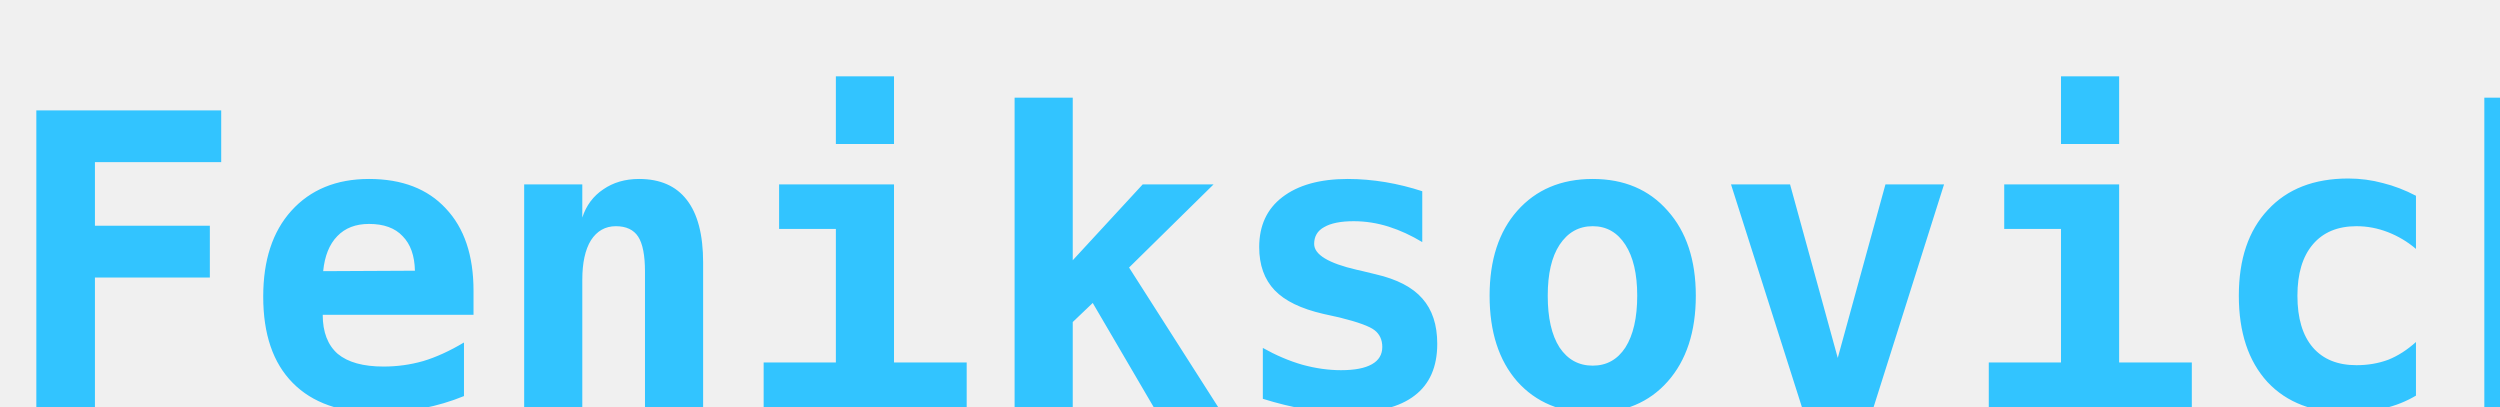
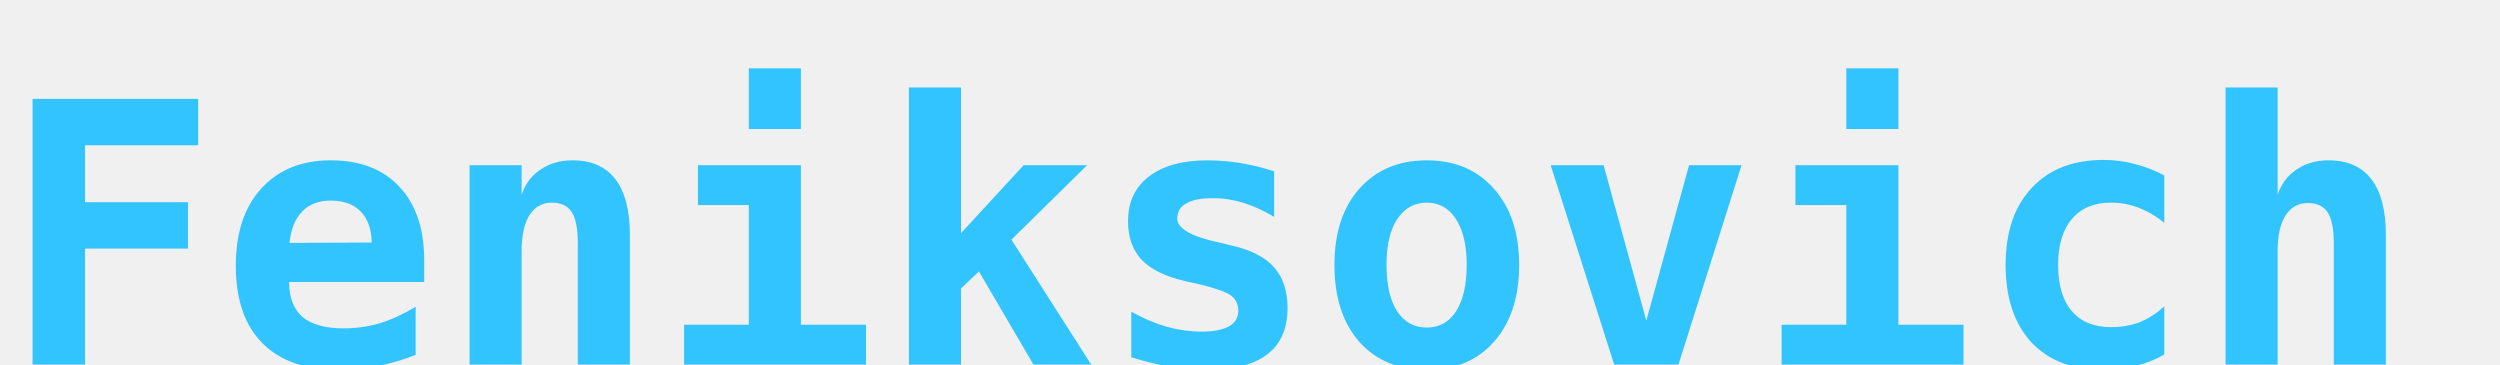
- <svg xmlns="http://www.w3.org/2000/svg" width="86" height="14" role="img" aria-label="Feniksovich">
-   <g fill="#fff" text-anchor="start" font-family="monospace,monospace" font-size="14" font-weight="bold" text-rendering="geometricPrecision">
+ <svg xmlns="http://www.w3.org/2000/svg" width="96" height="14" role="img" aria-label="Feniksovich">
+   <g fill="#fff" text-anchor="start" font-family="Lucida Console, Monacomo, monospace" font-size="14" font-weight="bold" text-rendering="geometricPrecision">
    <text x="0" y="14" transform="scale(1)" fill="url(#gradient)">Feniksovich</text>
  </g>
  <defs>
    <linearGradient id="gradient" x1="100%" y1="100%" gradientTransform="rotate(90)">
      <stop offset="100%" stop-color="#32c4ff">
        <animate attributeName="stop-color" values="#32c4ff;#f706ff;#32c4ff" dur="4s" repeatCount="indefinite" />
      </stop>
    </linearGradient>
  </defs>
</svg>
